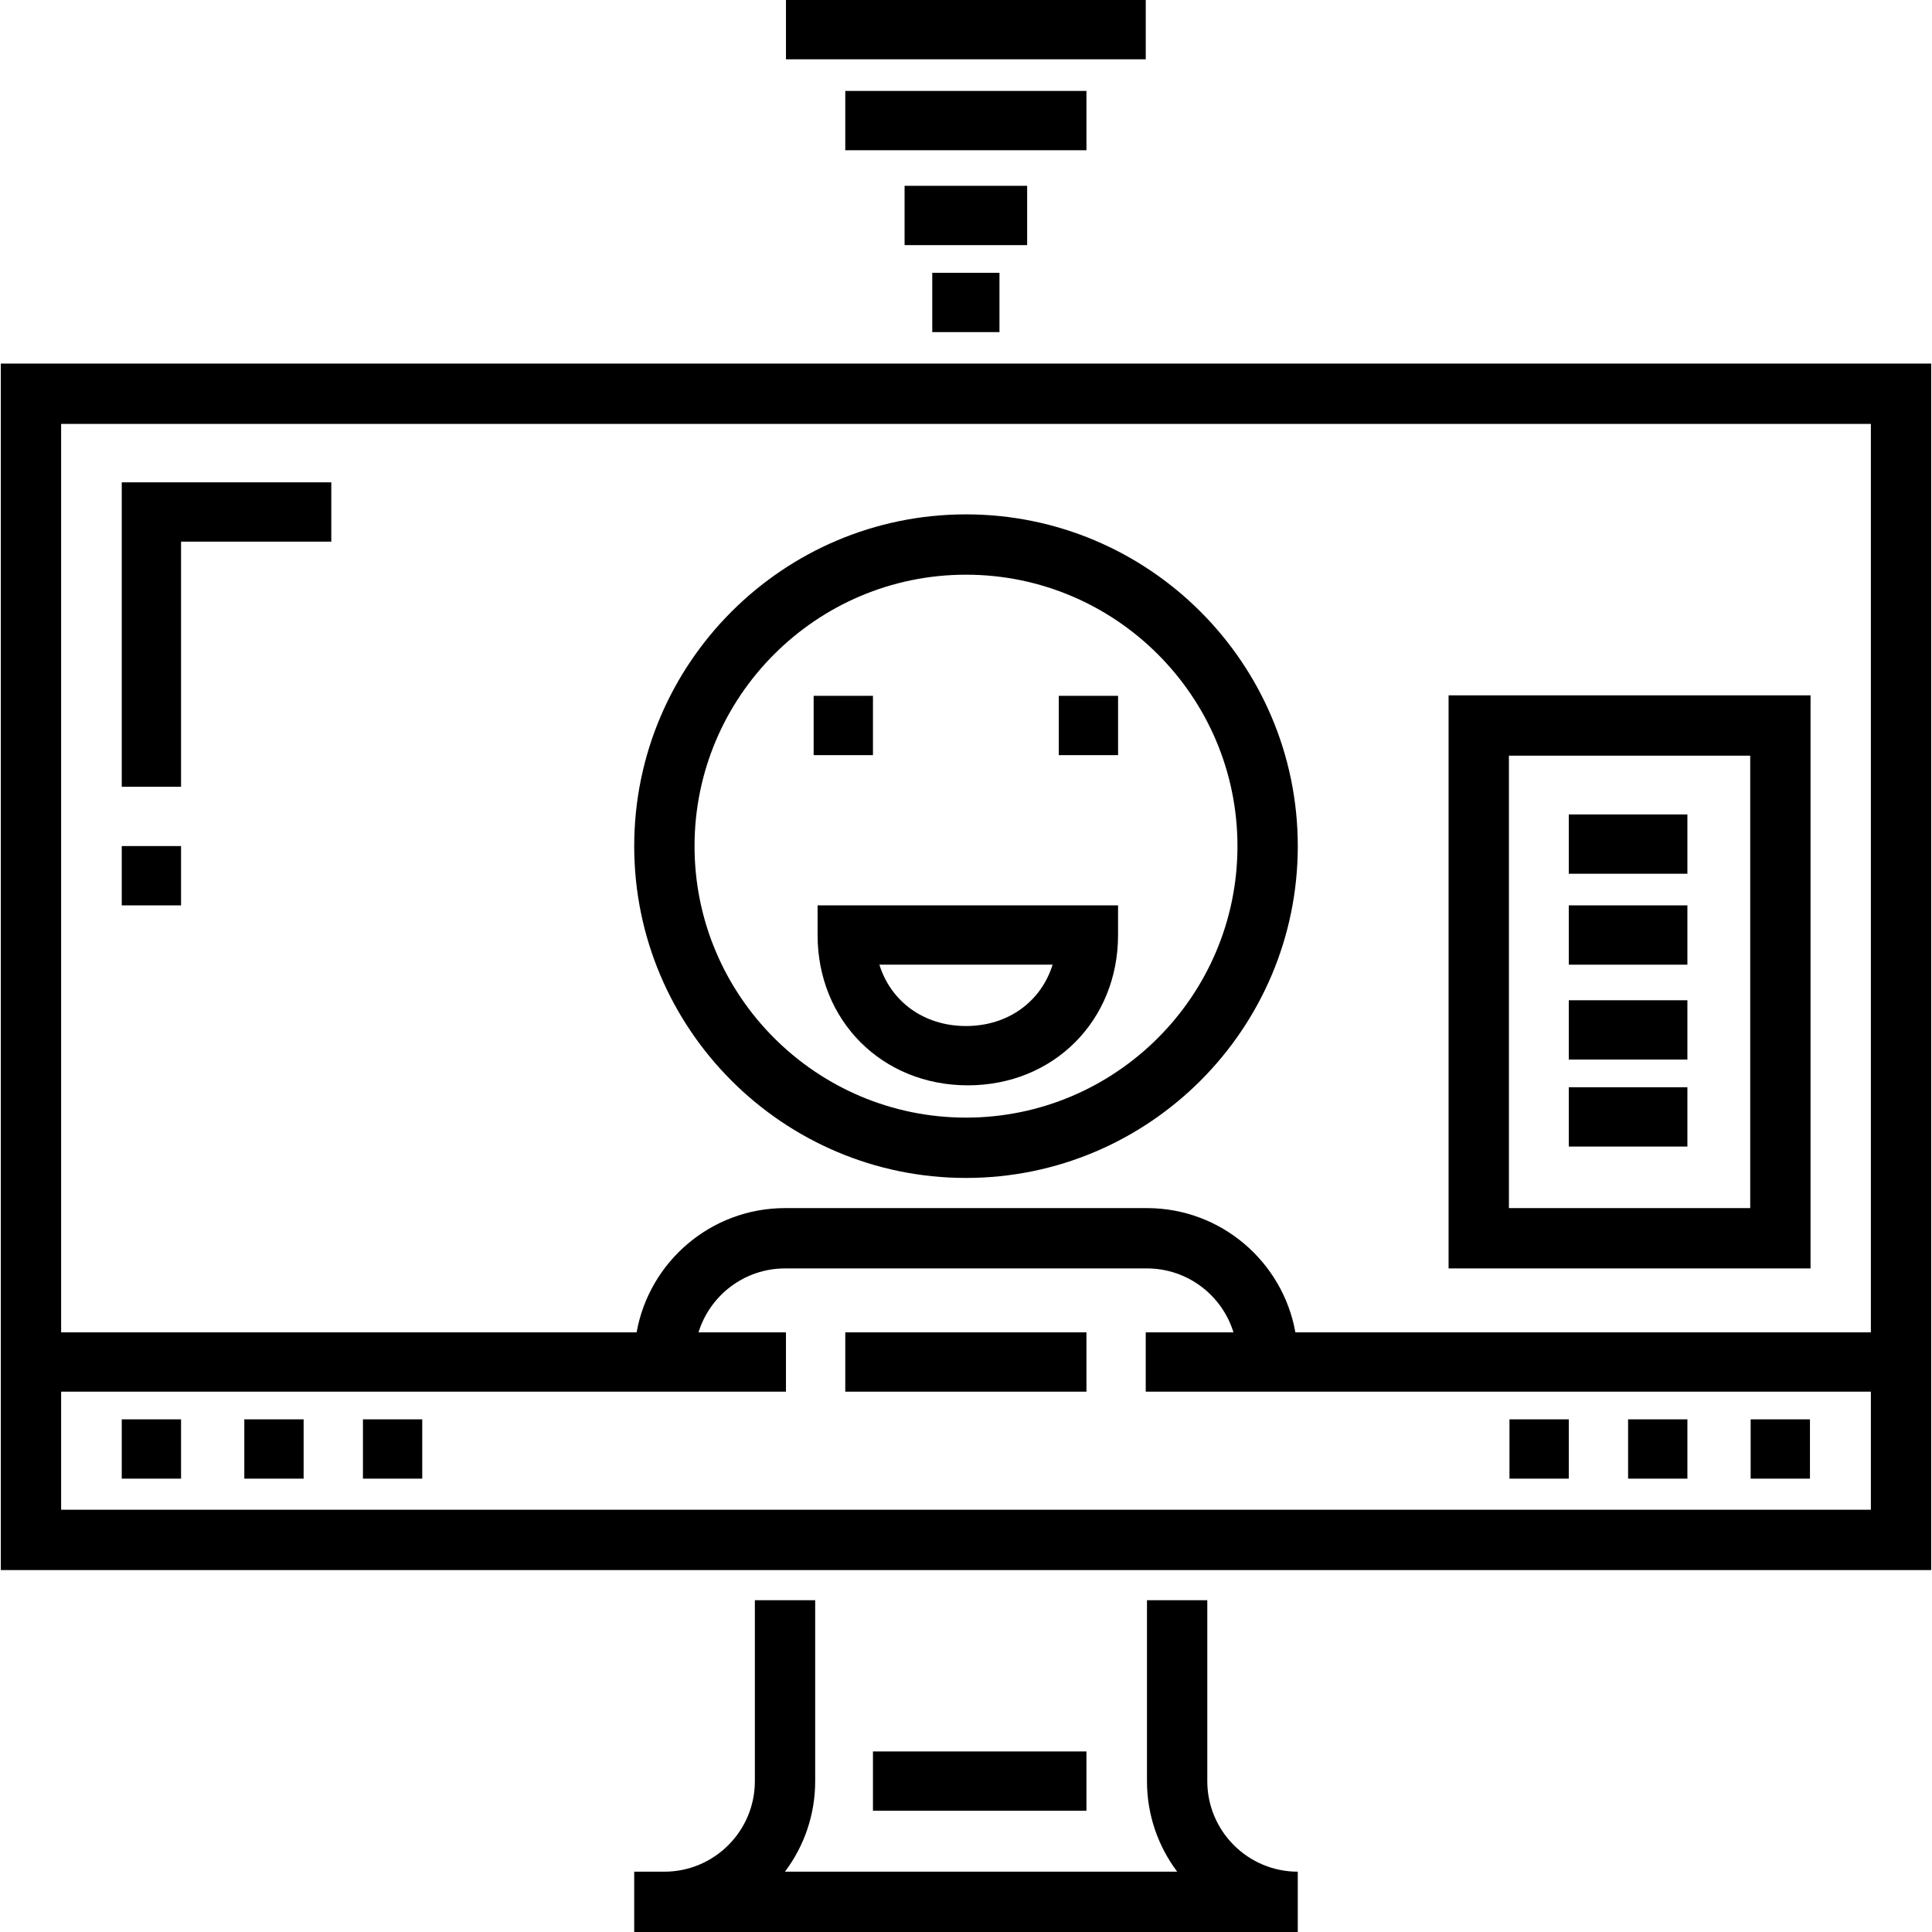
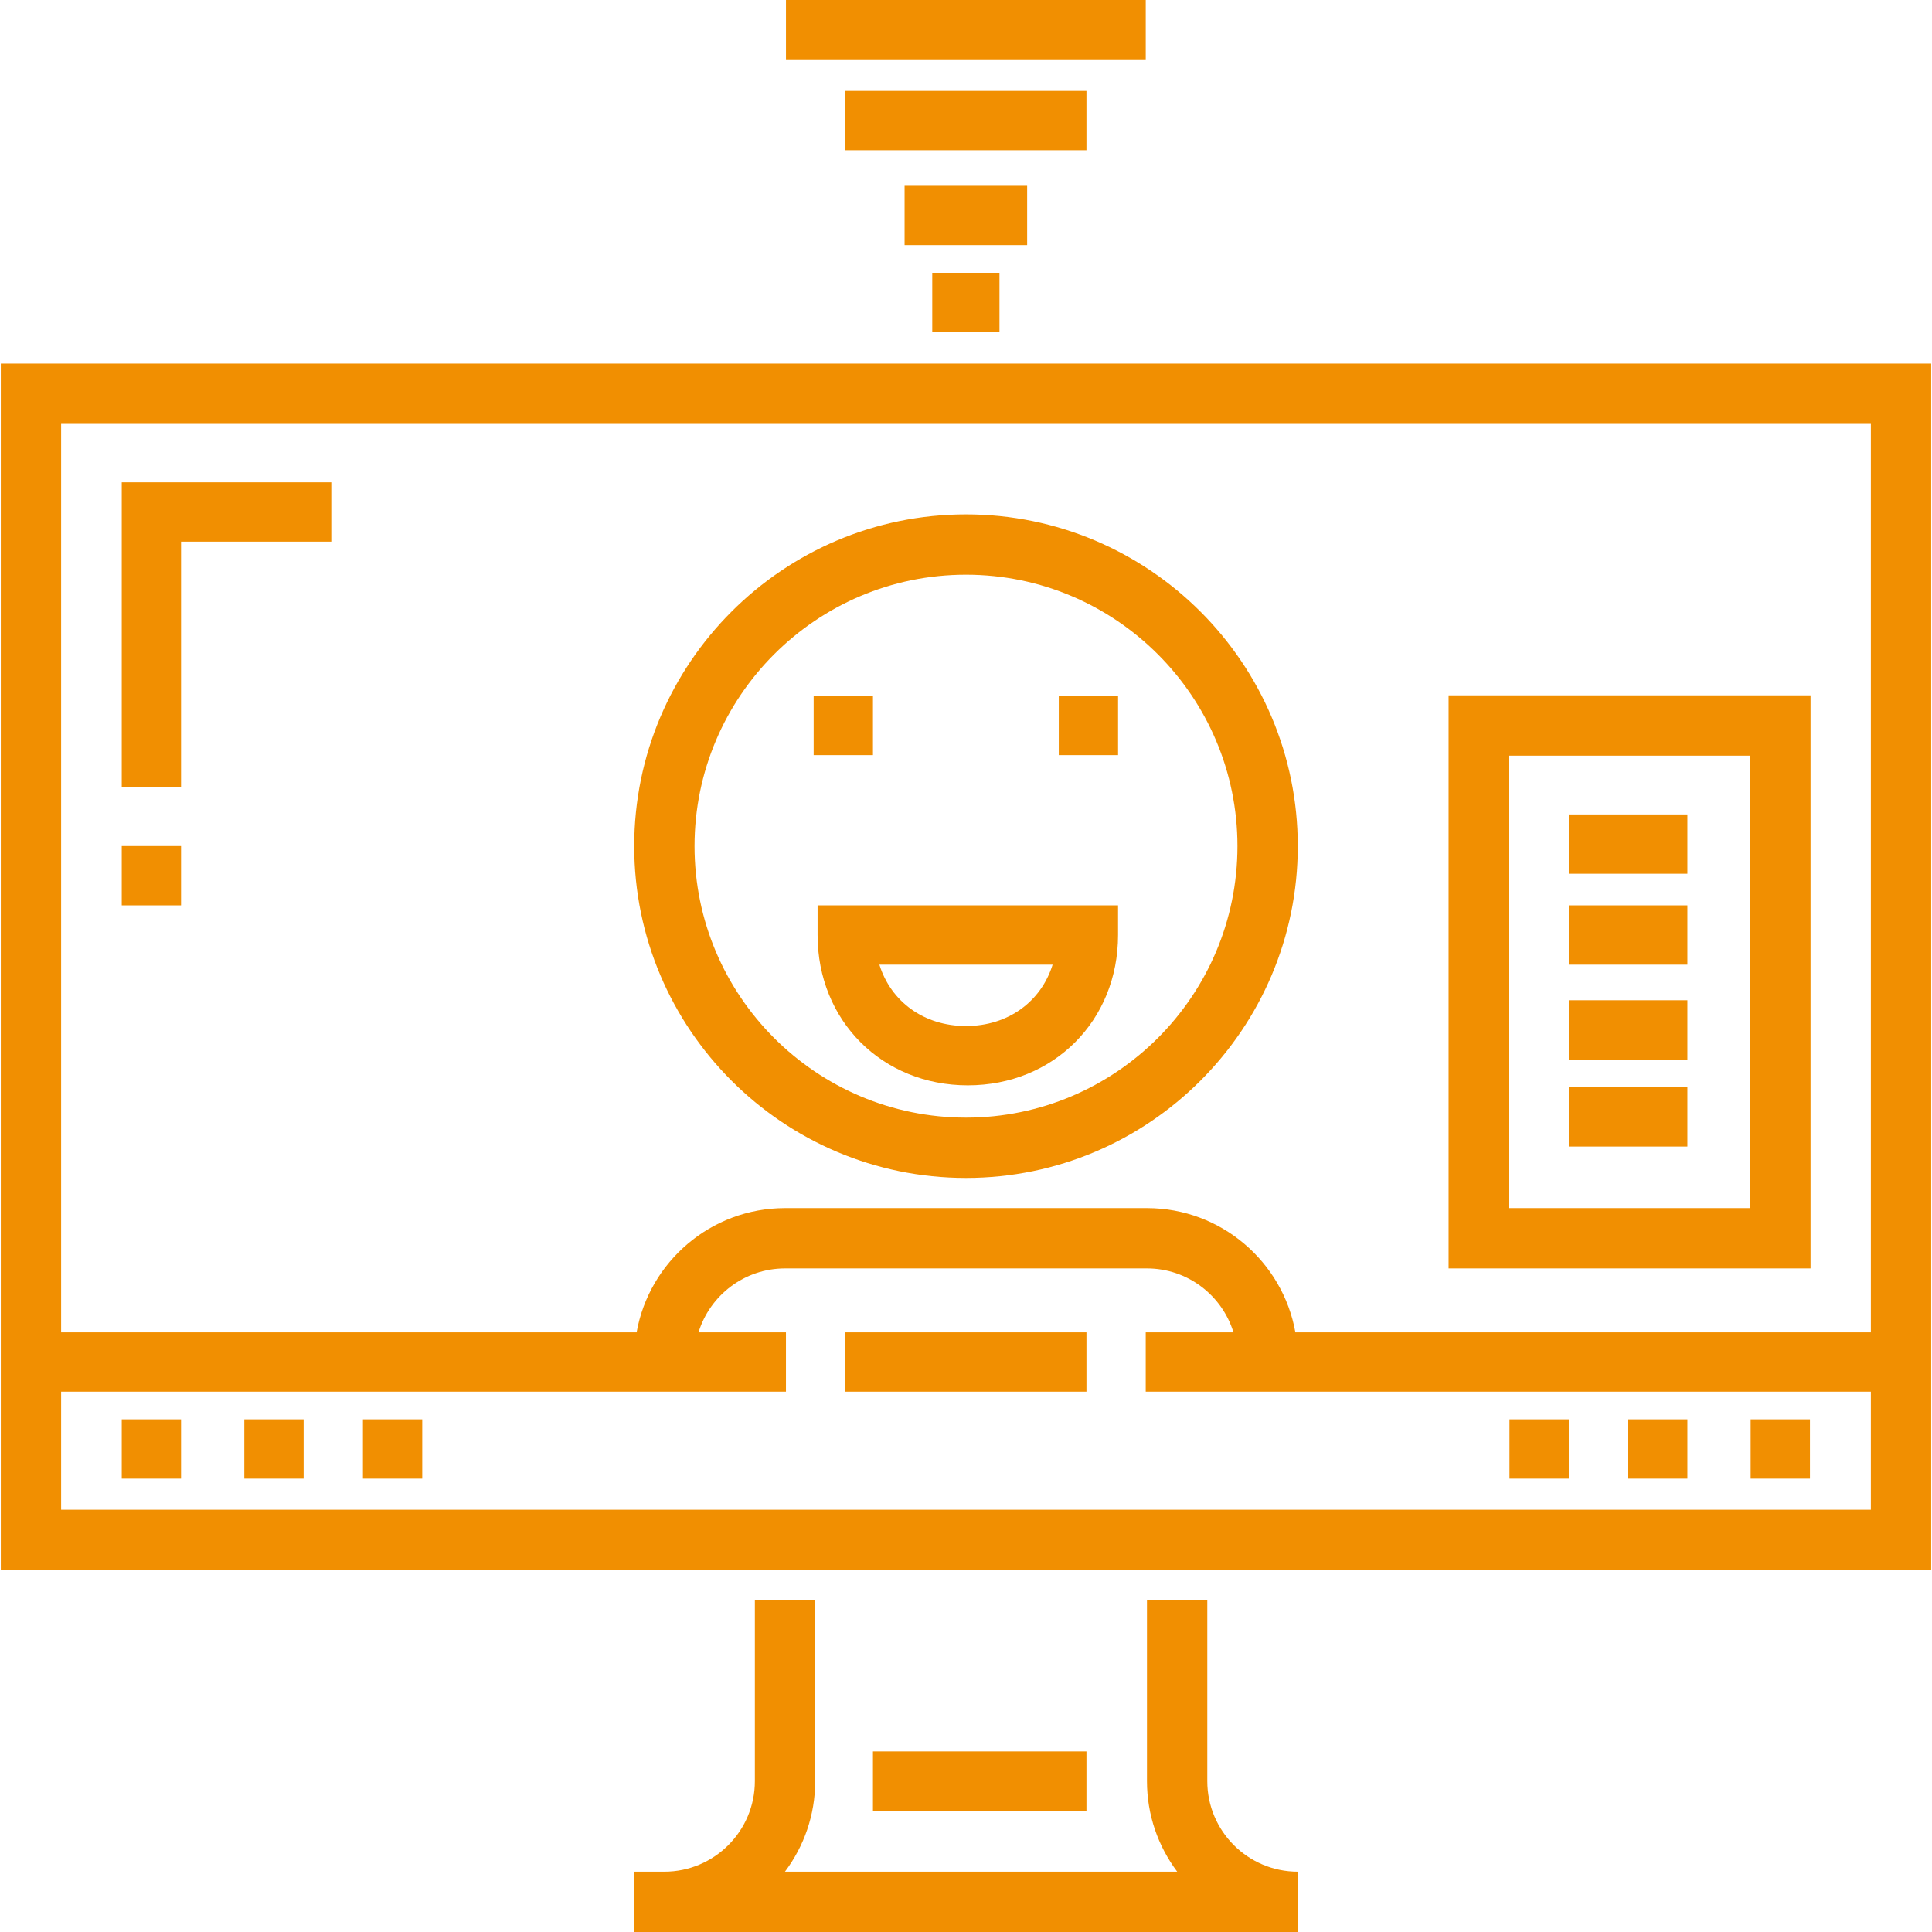
- <svg xmlns="http://www.w3.org/2000/svg" fill="#000000" version="1.1" id="Layer_1" viewBox="0 0 512 512" xml:space="preserve">
+ <svg xmlns="http://www.w3.org/2000/svg" fill="#F18F01" version="1.1" id="Layer_1" viewBox="0 0 512 512" xml:space="preserve">
  <g>
    <g>
      <path d="M0.214,96.347V416.08h511.573V96.347H0.214z M495.799,400.094H16.2v-31.288h192.087V353.09h-23.173    c3.014-9.8,12.15-16.943,22.925-16.943h95.92c10.775,0,19.911,7.143,22.925,16.943h-23.253v15.716h192.168V400.094z M495.8,353.09    H343.293c-3.336-18.692-19.699-32.93-39.334-32.93H208.04c-19.636,0-35.997,14.238-39.333,32.93H16.2V112.334H495.8V353.09z" />
    </g>
  </g>
  <g>
    <g>
      <rect x="224.008" y="353.09" width="63.912" height="15.716" />
    </g>
  </g>
  <g>
    <g>
      <path d="M255.999,136.314c-48.482,0-87.927,39.443-87.927,87.927c0,48.483,39.444,87.926,87.927,87.926    c48.482,0,87.927-39.443,87.927-87.926C343.926,175.757,304.482,136.314,255.999,136.314z M255.999,296.179    c-39.668,0-71.94-32.273-71.94-71.939c0-39.668,32.273-71.94,71.94-71.94c39.668,0,71.94,32.273,71.94,71.94    C327.94,263.907,295.667,296.179,255.999,296.179z" />
    </g>
  </g>
  <g>
    <g>
      <path d="M216.669,239.933v7.858h0c0,22.708,17.107,39.832,39.813,39.832c22.708,0,39.815-17.124,39.815-39.832v-7.858H216.669z     M255.999,271.907c-11.185,0-19.914-6.498-22.953-16.258h45.907C275.914,265.408,267.184,271.907,255.999,271.907z" />
    </g>
  </g>
  <g>
    <g>
      <rect x="215.626" y="184.403" width="15.716" height="15.716" />
    </g>
  </g>
  <g>
    <g>
      <rect x="280.586" y="184.403" width="15.716" height="15.716" />
    </g>
  </g>
  <g>
    <g>
      <rect x="32.266" y="376.14" width="15.716" height="15.716" />
    </g>
  </g>
  <g>
    <g>
      <rect x="64.746" y="376.14" width="15.716" height="15.716" />
    </g>
  </g>
  <g>
    <g>
      <rect x="96.183" y="376.14" width="15.716" height="15.716" />
    </g>
  </g>
  <g>
    <g>
      <rect x="400.029" y="376.14" width="15.716" height="15.716" />
    </g>
  </g>
  <g>
    <g>
      <rect x="431.461" y="376.14" width="15.716" height="15.716" />
    </g>
  </g>
  <g>
    <g>
      <rect x="463.941" y="376.14" width="15.716" height="15.716" />
    </g>
  </g>
  <g>
    <g>
      <path d="M319.946,472.033v-47.959H303.96v47.959c0,8.989,2.984,17.296,8.011,23.981H208.019    c5.029-6.685,8.013-14.992,8.013-23.981v-47.959h-15.986v47.959c0,13.223-10.758,23.981-23.981,23.981h-7.993V512h175.853v-15.986    C330.704,496.014,319.946,485.256,319.946,472.033z" />
    </g>
  </g>
  <g>
    <g>
      <rect x="231.342" y="464.151" width="56.578" height="15.716" />
    </g>
  </g>
  <g>
    <g>
      <rect x="247.058" y="72.294" width="17.812" height="15.716" />
    </g>
  </g>
  <g>
    <g>
      <rect x="239.724" y="49.244" width="32.48" height="15.716" />
    </g>
  </g>
  <g>
    <g>
      <rect x="224.008" y="24.098" width="63.912" height="15.716" />
    </g>
  </g>
  <g>
    <g>
      <rect x="208.291" width="95.345" height="15.716" />
    </g>
  </g>
  <g>
    <g>
      <path d="M383.892,184.274v151.873h95.92V184.274H383.892z M463.826,320.16h-63.947v-119.9h63.947V320.16z" />
    </g>
  </g>
  <g>
    <g>
      <rect x="415.745" y="215.835" width="31.432" height="15.716" />
    </g>
  </g>
  <g>
    <g>
      <rect x="415.745" y="239.933" width="31.432" height="15.716" />
    </g>
  </g>
  <g>
    <g>
      <rect x="415.745" y="265.079" width="31.432" height="15.716" />
    </g>
  </g>
  <g>
    <g>
      <rect x="415.745" y="288.13" width="31.432" height="15.716" />
    </g>
  </g>
  <g>
    <g>
      <polygon points="32.266,127.825 32.266,208.501 47.982,208.501 47.982,143.541 87.797,143.541 87.797,127.825   " />
    </g>
  </g>
  <g>
    <g>
      <rect x="32.266" y="224.217" width="15.716" height="15.716" />
    </g>
  </g>
</svg>
